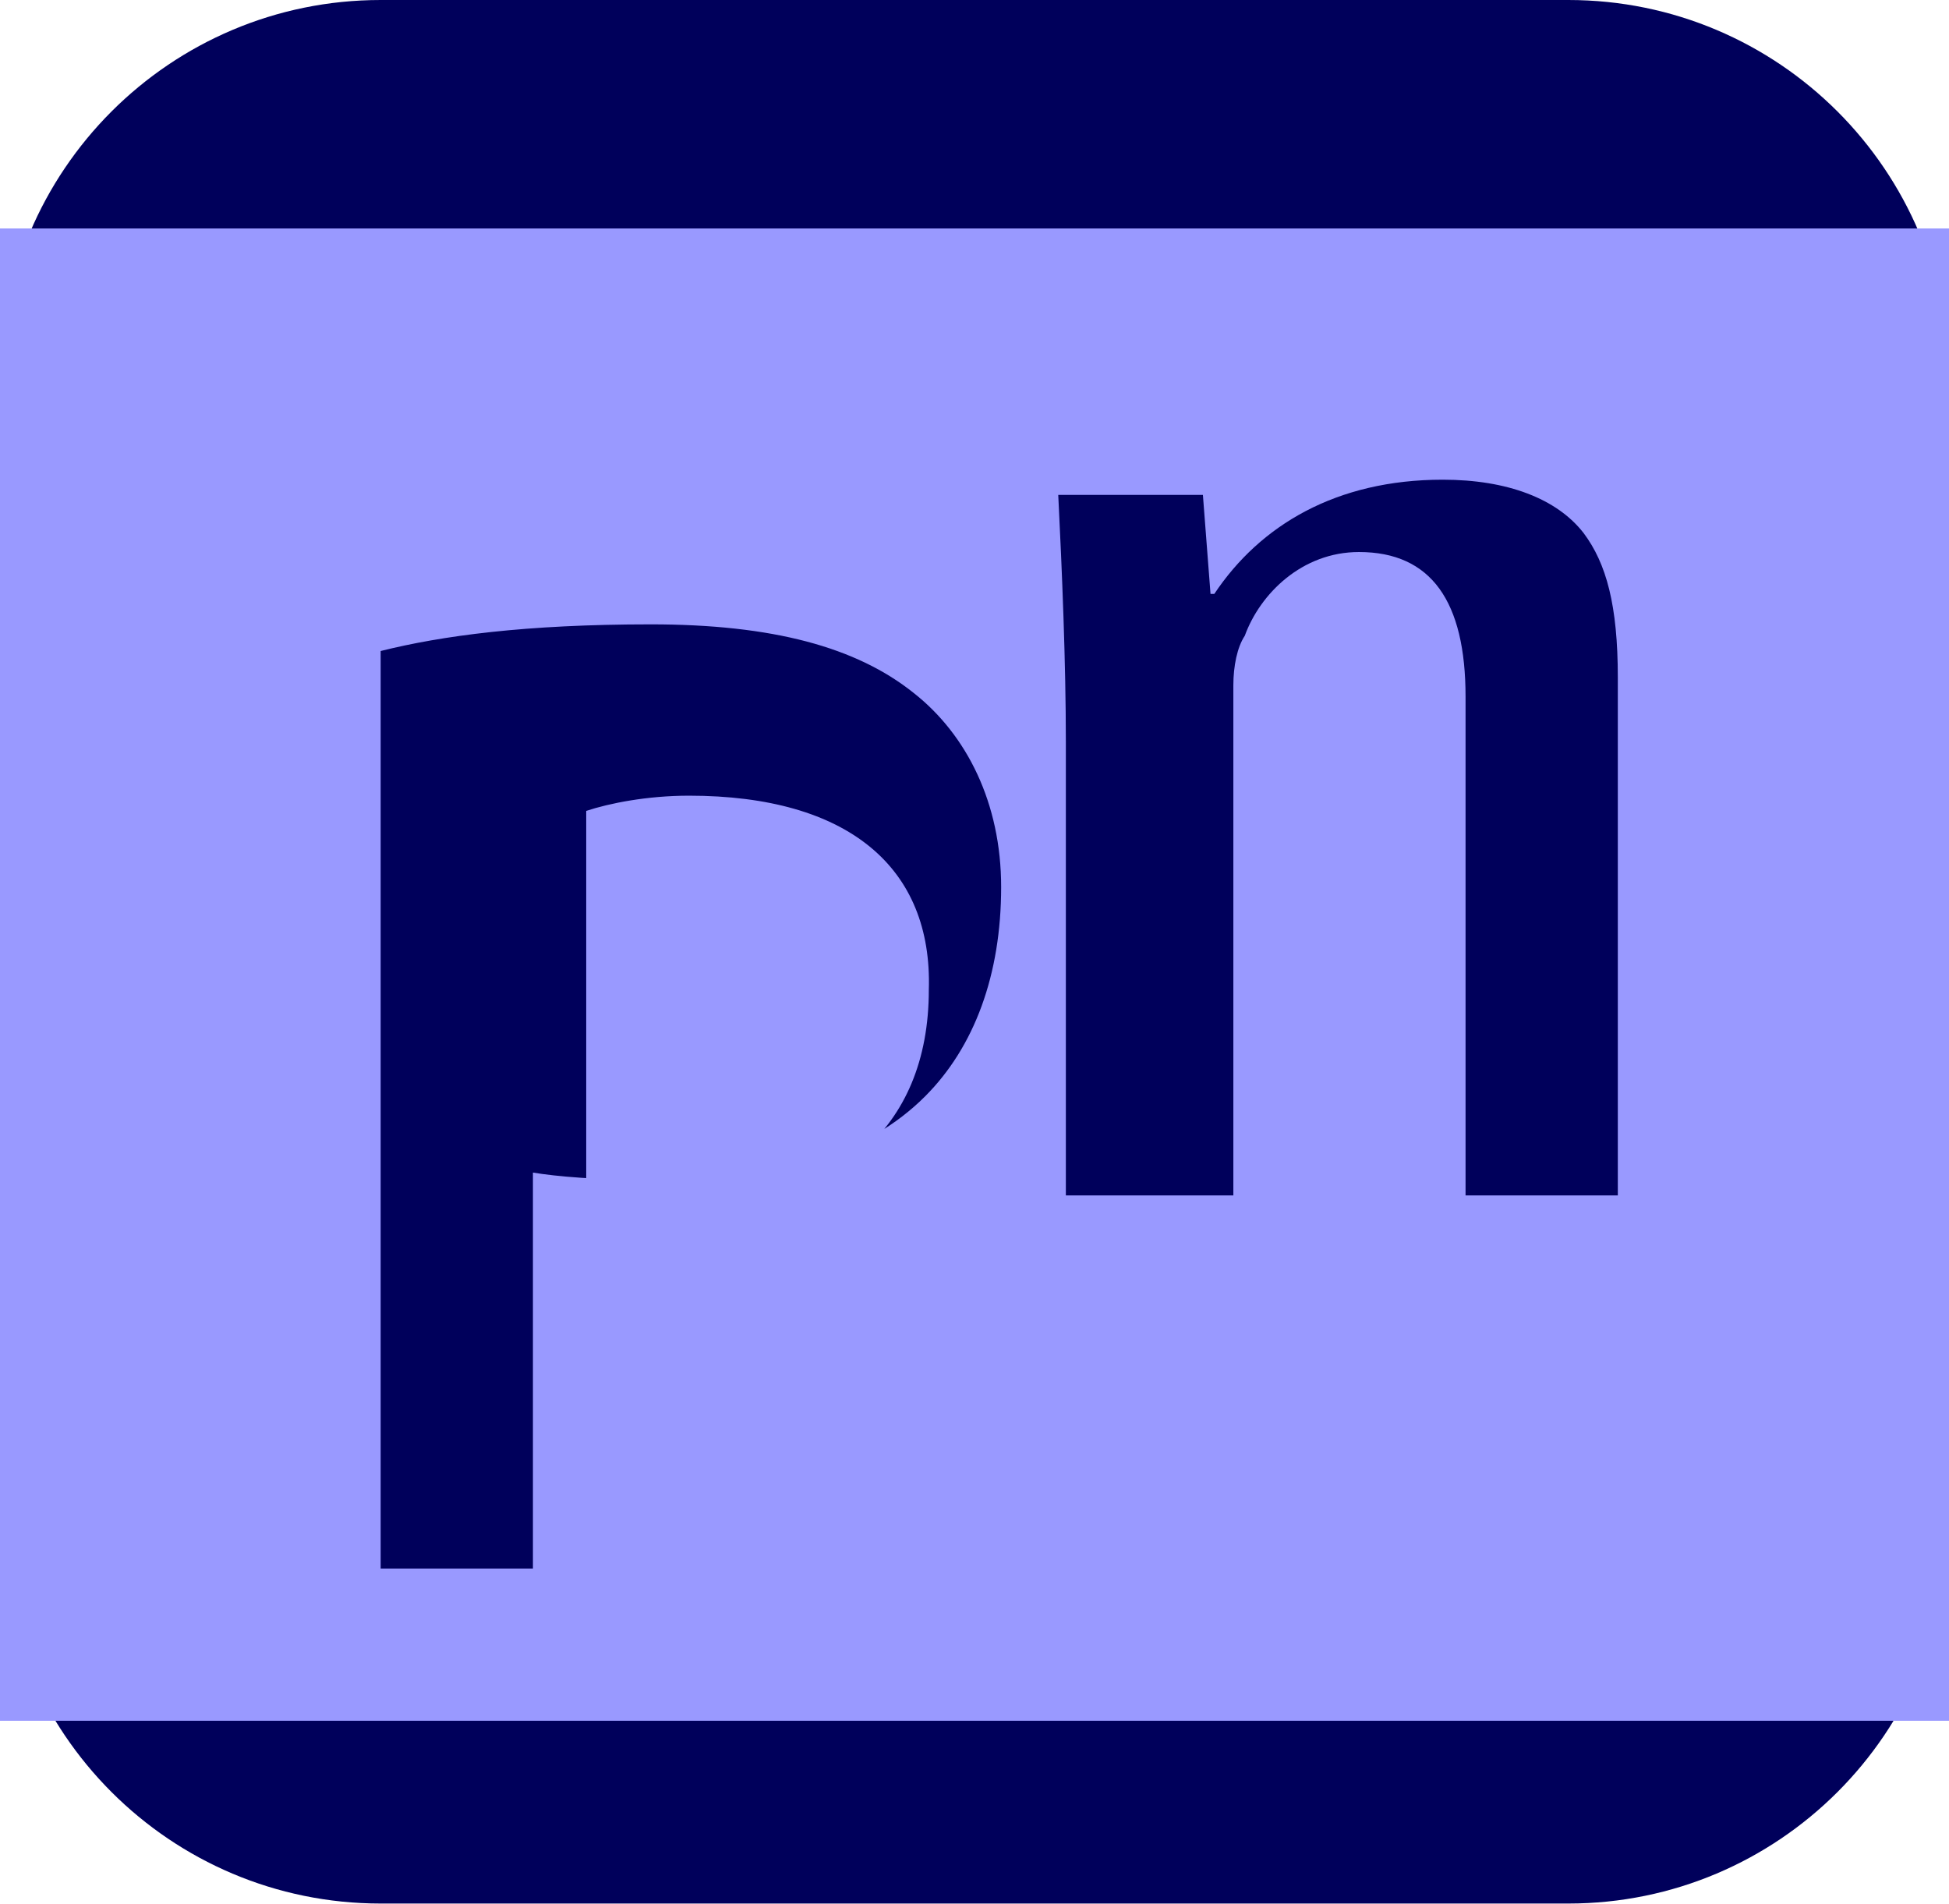
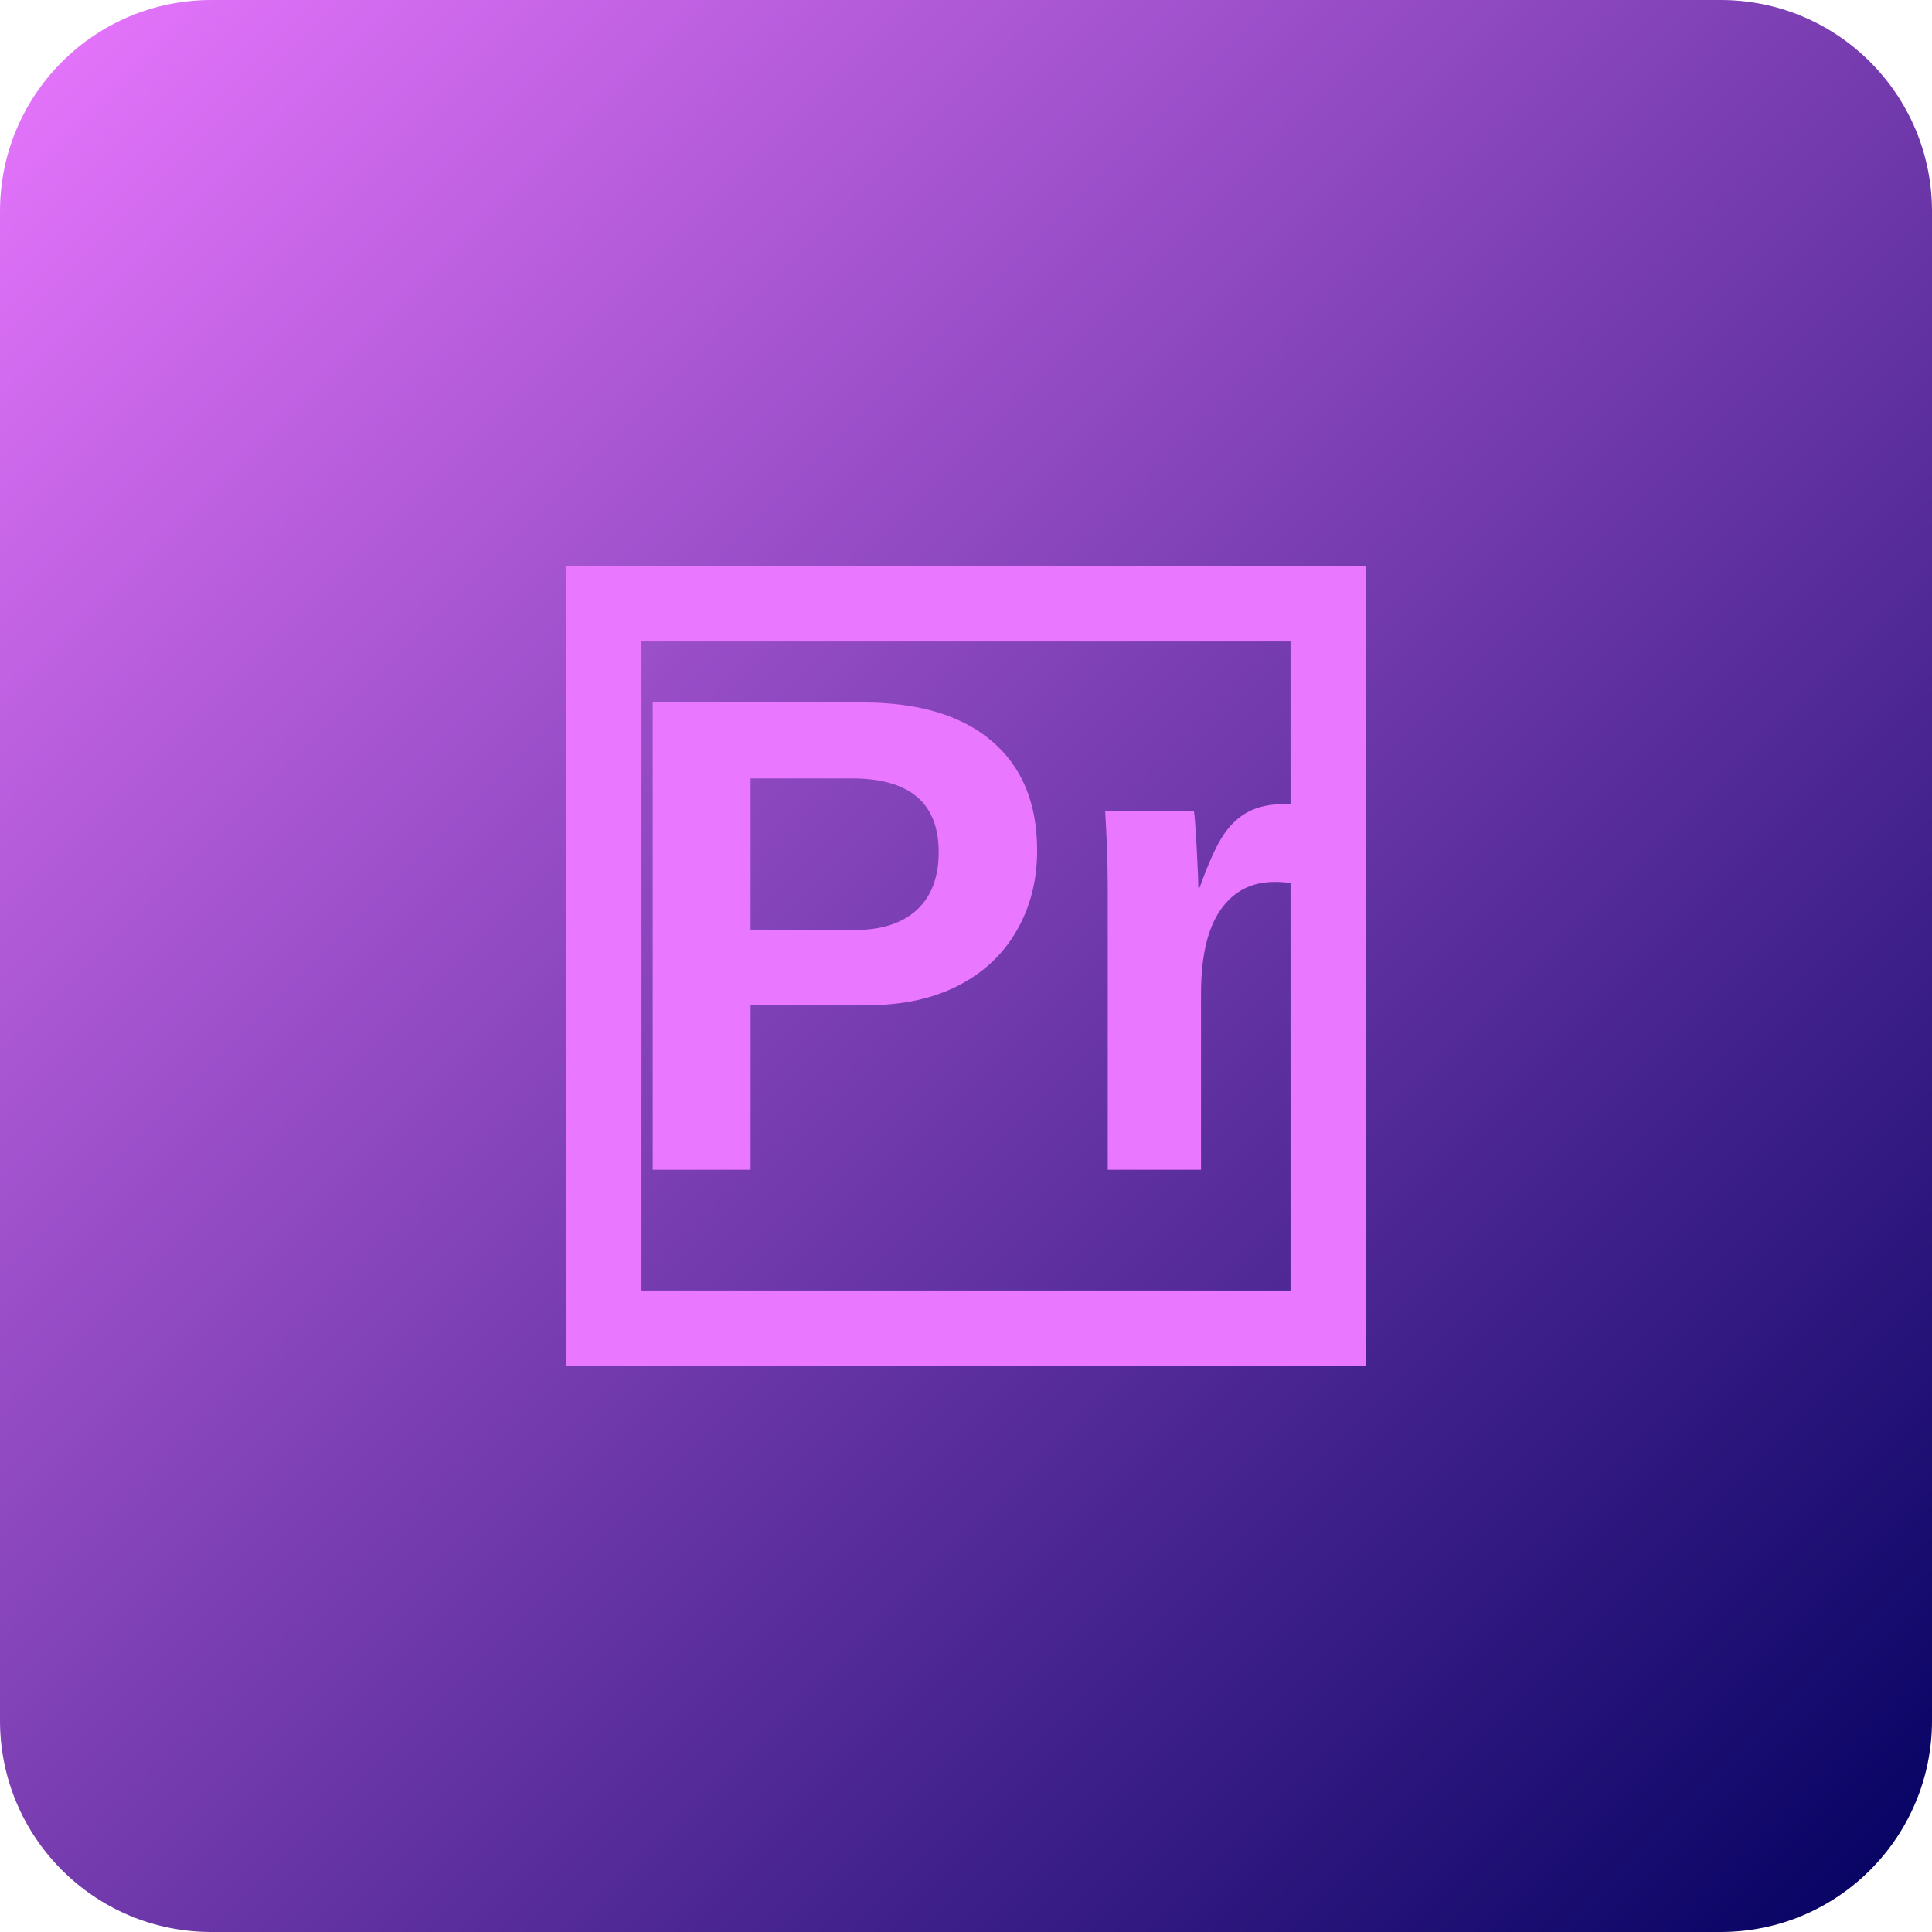
- <svg xmlns="http://www.w3.org/2000/svg" viewBox="0 0 256 250">
-   <rect width="256" height="250" fill="#00005B" rx="50" />
-   <path fill="#9999FF" d="M128 30H0v196h256V30H128zM90.5 104.5c-5.5 0-10.5 1-13.5 2v50c3.5 1.5 7.5 2 13 2 19.5 0 32-10 32-28.5.5-16-10.5-25.5-31.5-25.5zM86.5 155c-8 0-13.5-.5-16.5-1v52H50V85.5c8-2 19-3.5 35.5-3.5 16 0 27 3 34.5 9 7 5.5 11.5 14.5 11.5 25.5 0 11.5-3.5 21-10 27.5-7.5 7.5-19 11-32.5 11zm53.5 2V97.5c0-10.5-.5-22.5-1-32.5h19l1 13h.5c6-9 16-15 30-15 8.5 0 15 2.5 18.5 7 3 4 4.5 9.5 4.5 19v68h-20V91.5c0-12.5-4.5-19-14-19-7.5 0-13 5.5-15 11-1 1.5-1.5 4-1.5 6.5v67H140z" />
+ <svg xmlns="http://www.w3.org/2000/svg" viewBox="0 0 256 256">
+   <defs>
+     <linearGradient id="pr-gradient" x1="0%" y1="0%" x2="100%" y2="100%">
+       <stop offset="0%" style="stop-color:#EA77FF;stop-opacity:1" />
+       <stop offset="100%" style="stop-color:#00005F;stop-opacity:1" />
+     </linearGradient>
+   </defs>
+   <rect width="256" height="256" fill="url(#pr-gradient)" rx="28" />
+   <path fill="#EA77FF" d="M75 75v106h106V75H75zm96 96H85V85h86v86z" />
+   <text x="128" y="155" font-family="Arial, sans-serif" font-size="90" font-weight="bold" fill="#EA77FF" text-anchor="middle">Pr</text>
</svg>
